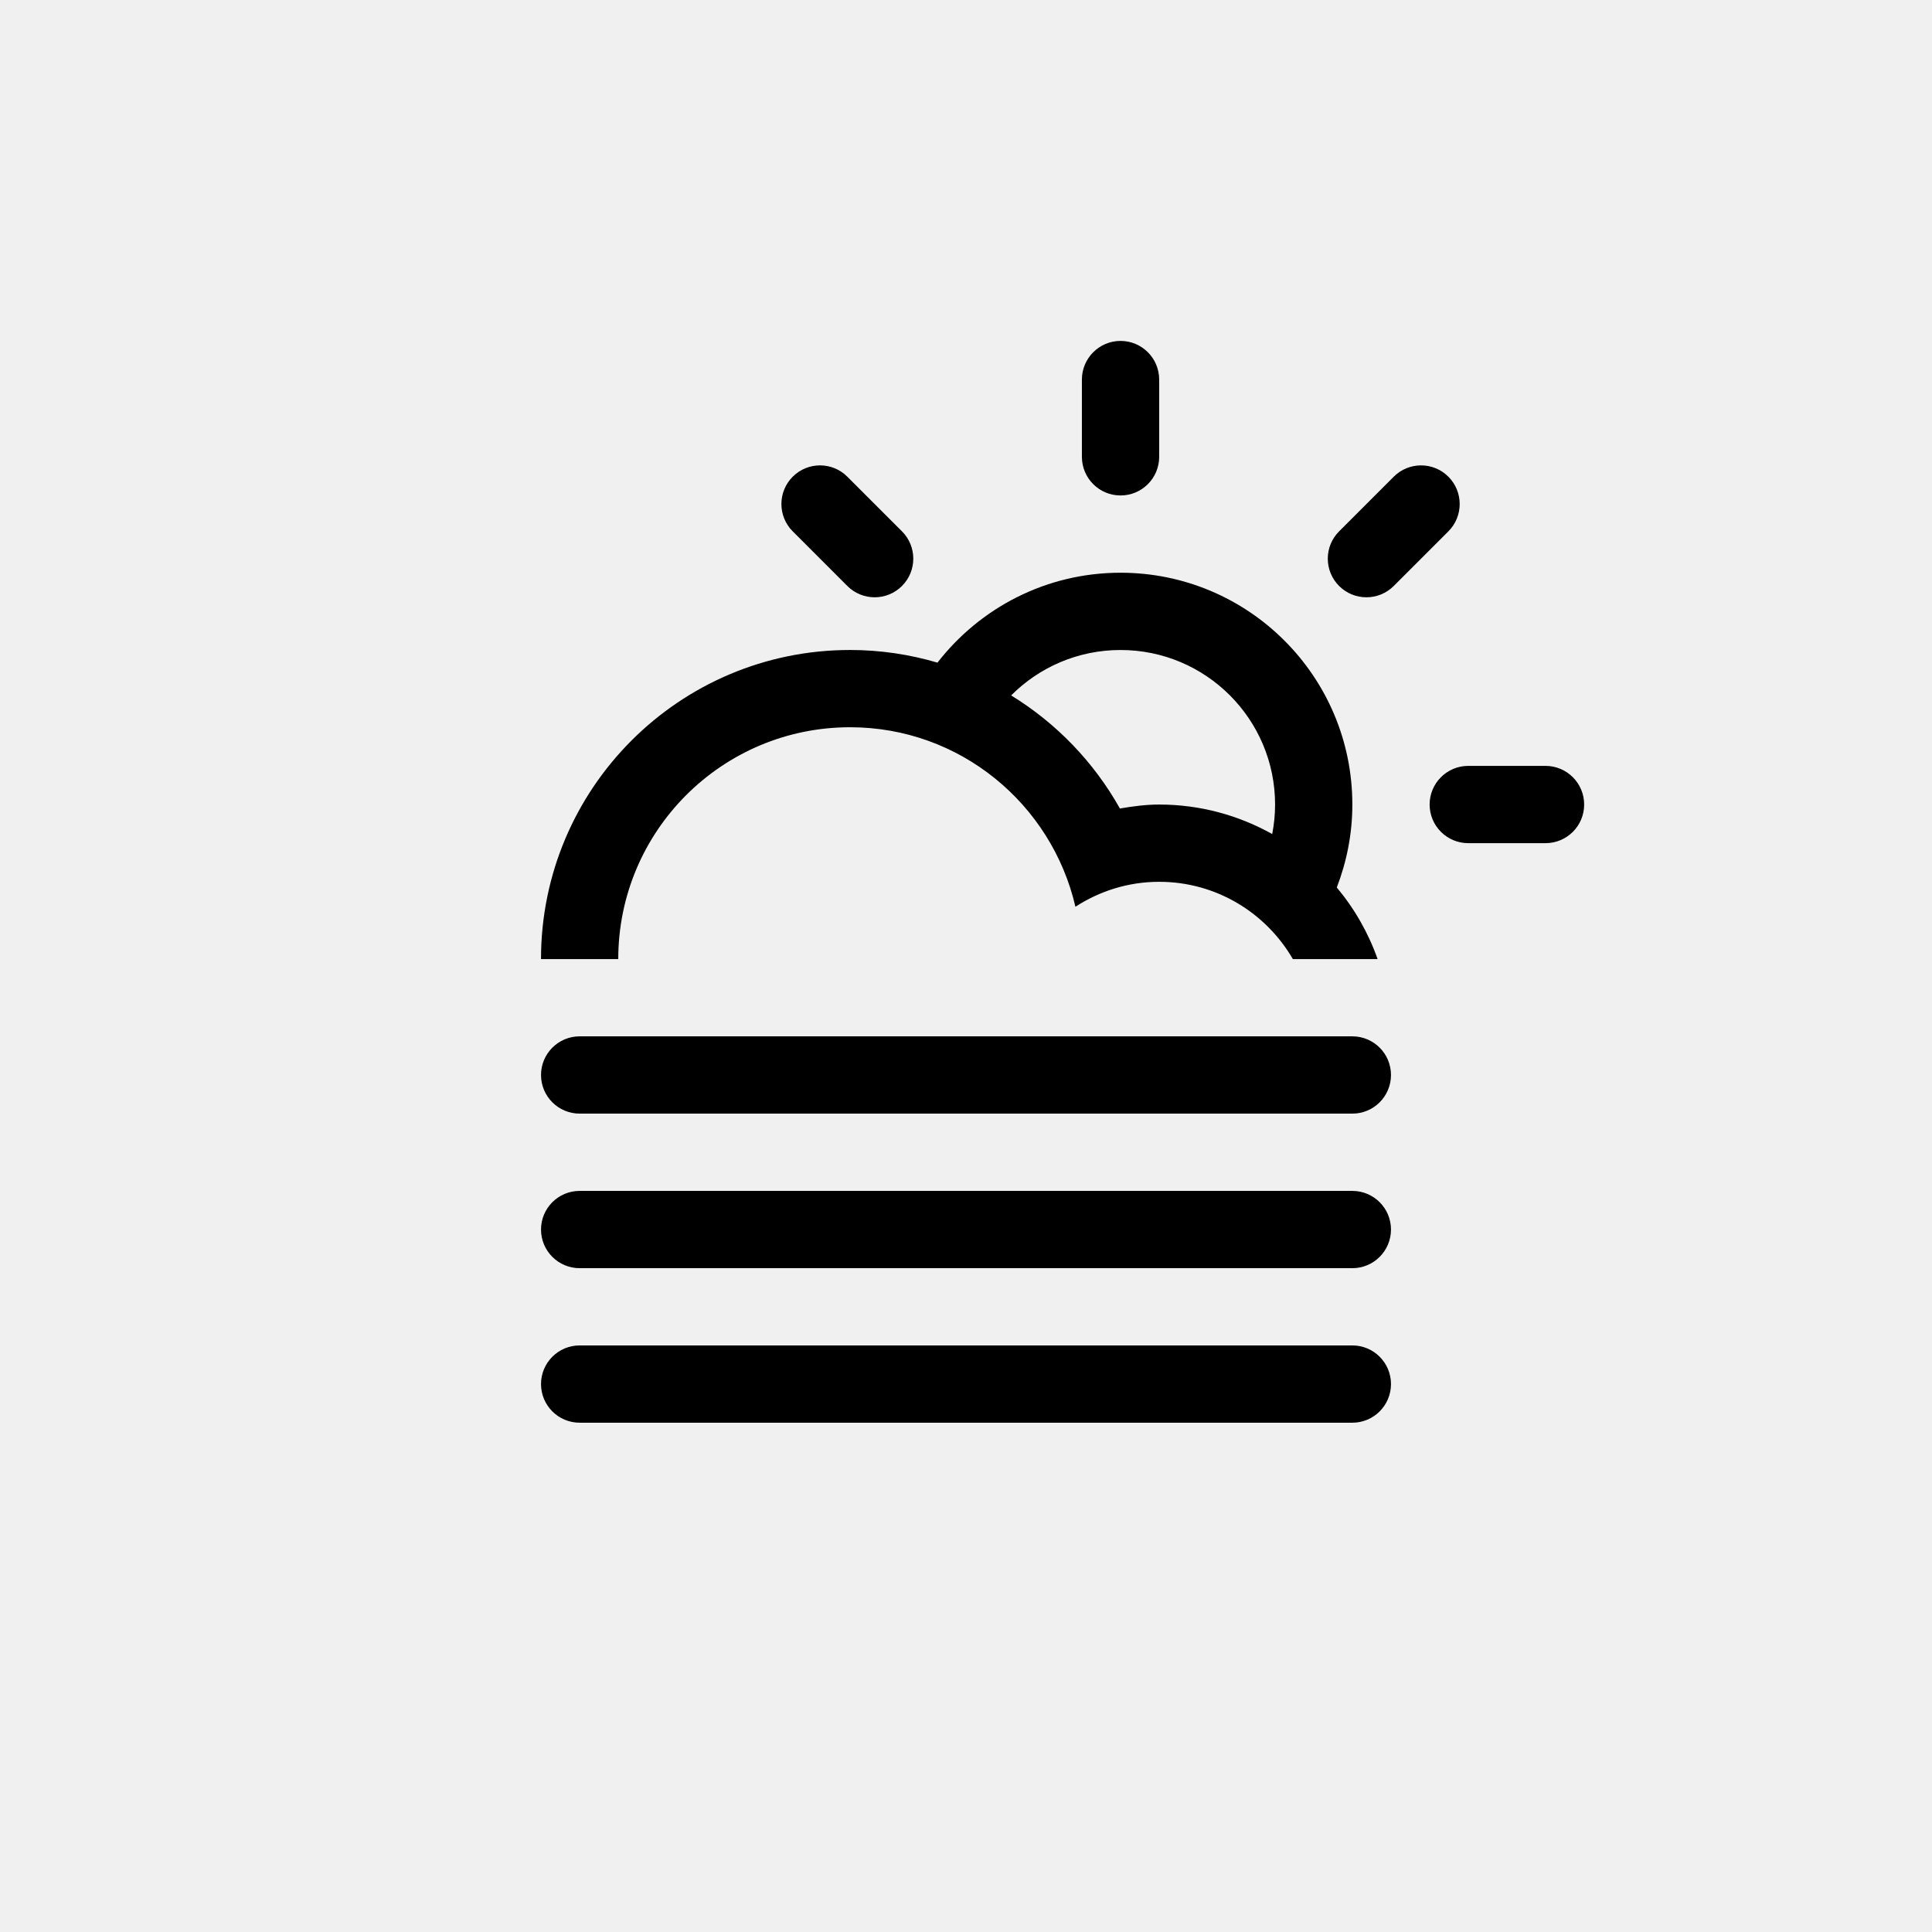
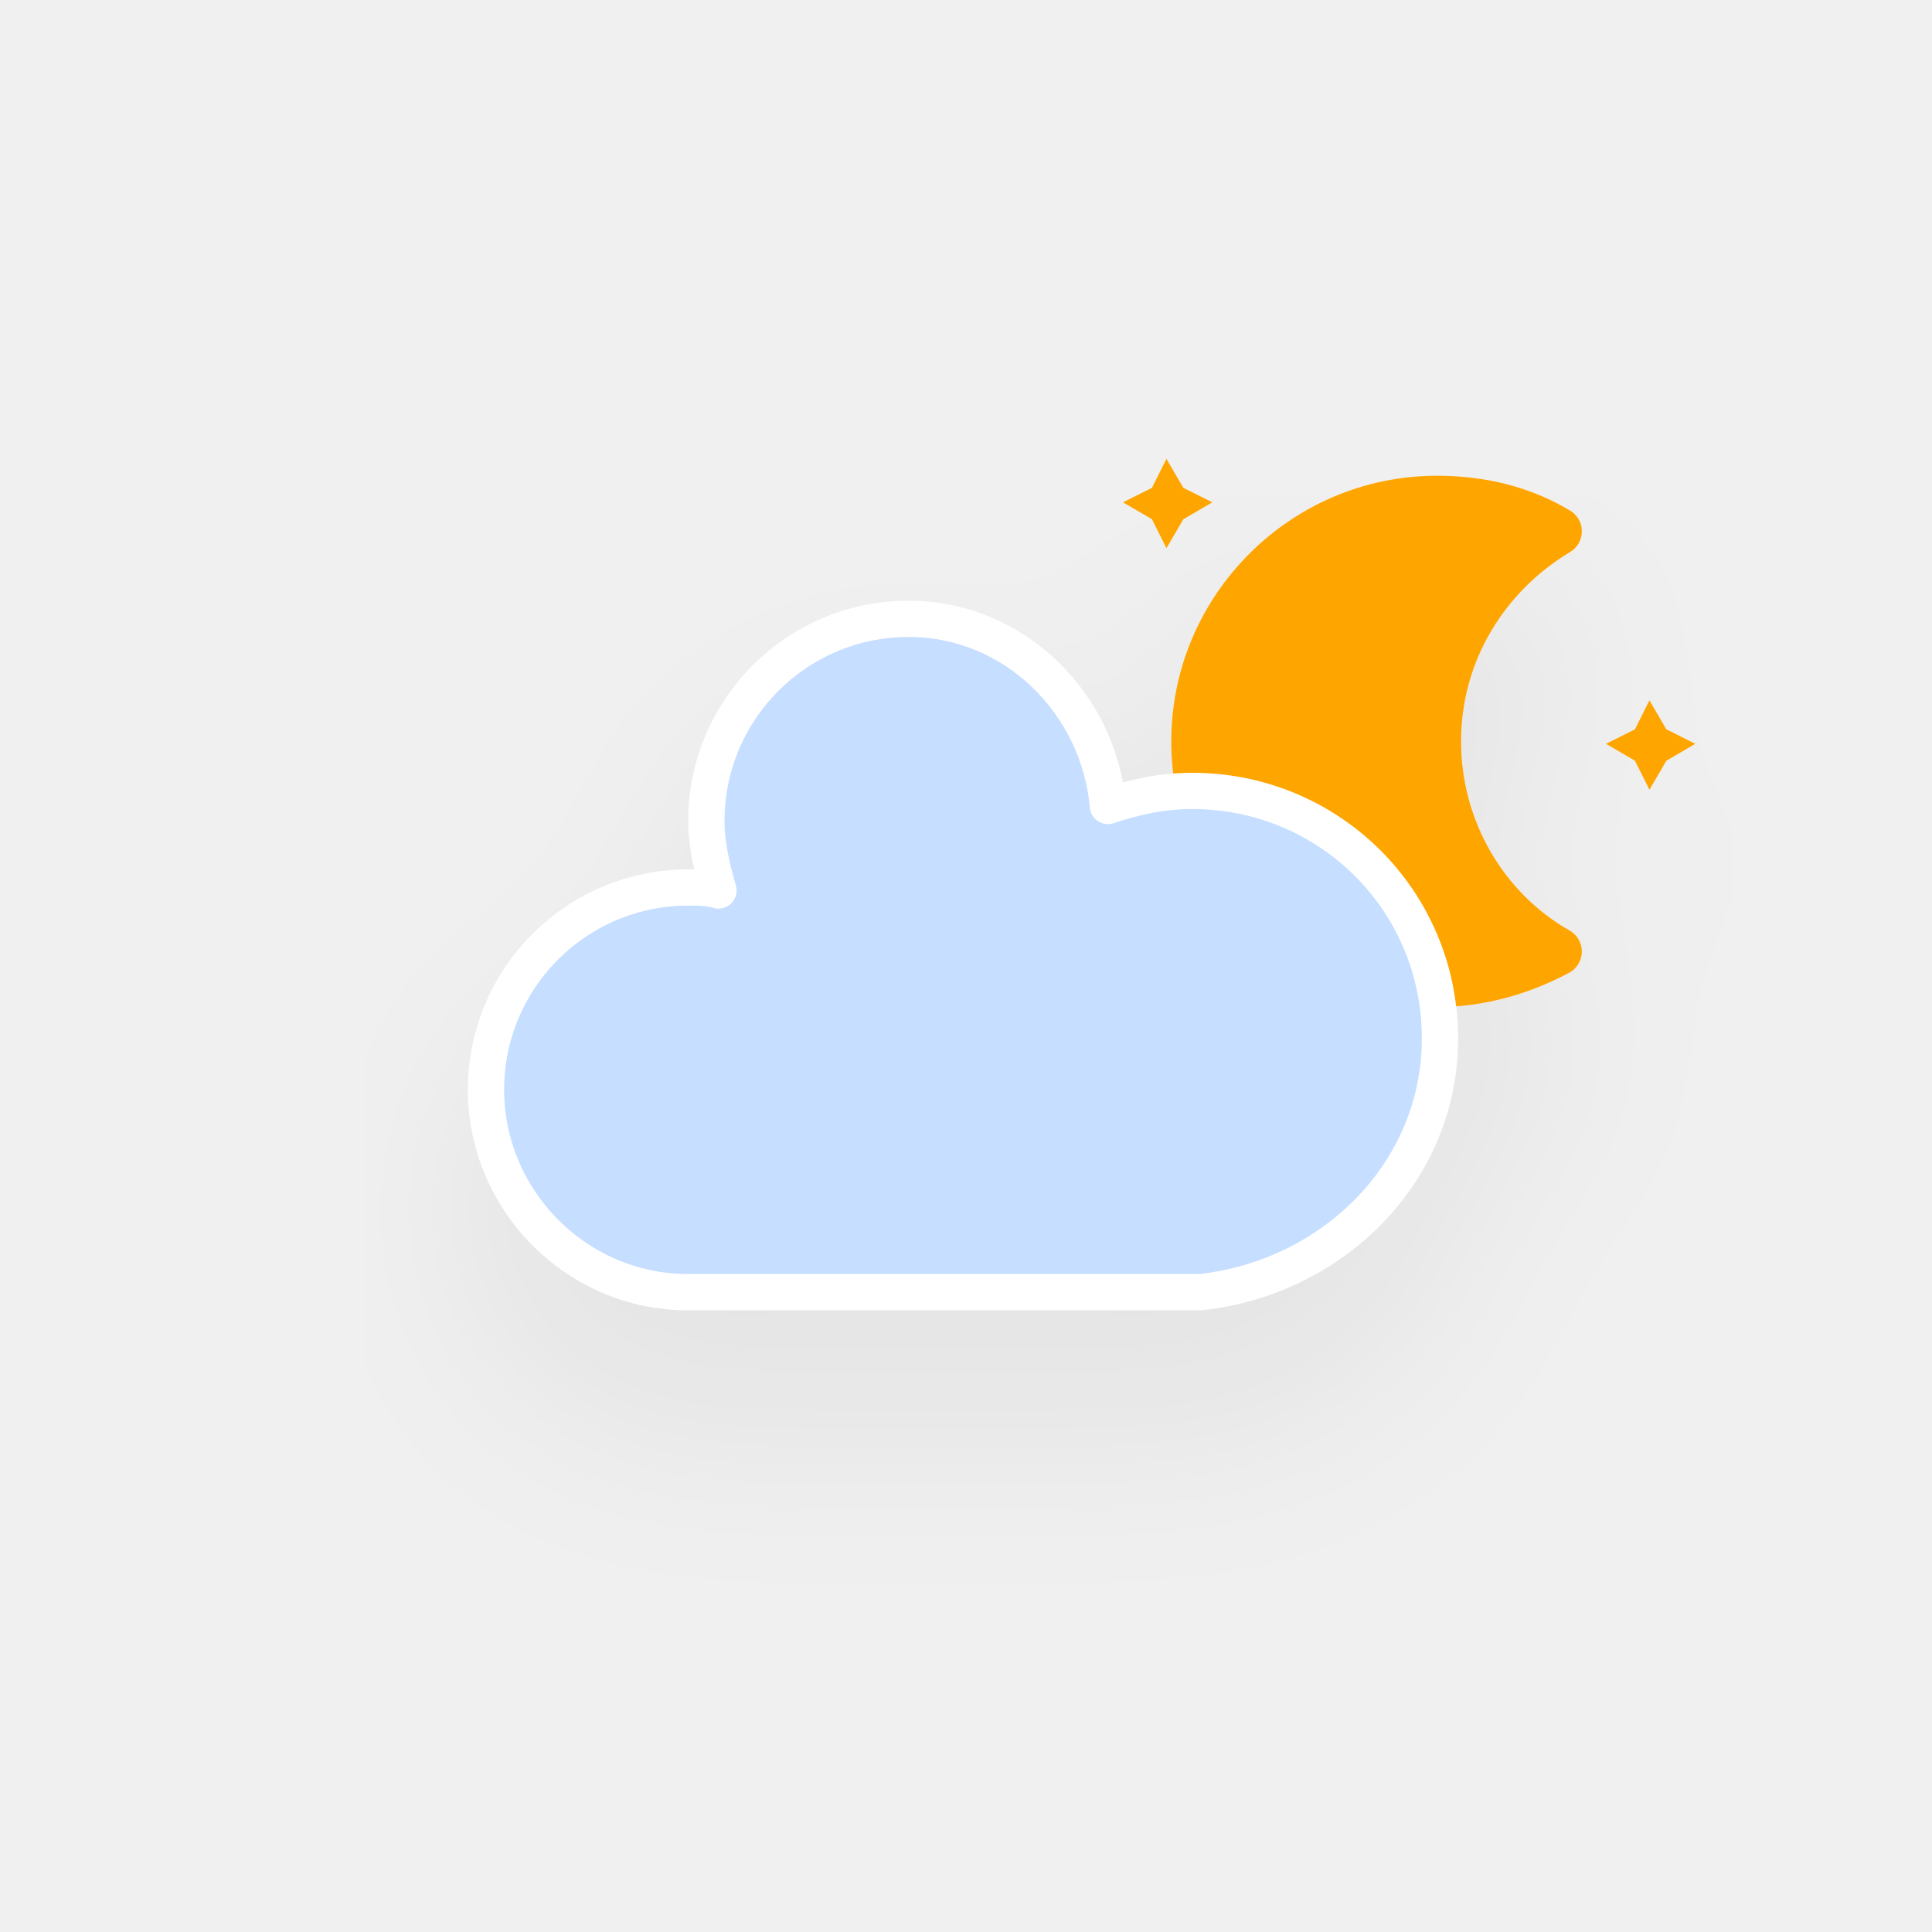
- <svg xmlns="http://www.w3.org/2000/svg" version="1.1" id="Layer_1" x="0px" y="0px" width="100px" height="100px" viewBox="0 0 100 100" enable-background="new 0 0 100 100" xml:space="preserve">
-   <path fill-rule="evenodd" clip-rule="evenodd" d="M79.996,43.642h-3.999c-1.104,0-2-0.895-2-2c0-1.104,0.896-2,2-2h3.999  c1.104,0,2,0.896,2,2C81.996,42.748,81.101,43.642,79.996,43.642z M72.14,30.33c-0.781,0.781-2.047,0.781-2.828,0  s-0.781-2.047,0-2.828l2.828-2.828c0.781-0.781,2.047-0.781,2.828,0c0.78,0.781,0.78,2.047,0,2.828L72.14,30.33z M69.192,45.937  L69.192,45.937c0.912,1.088,1.63,2.34,2.113,3.705h-4.387c-1.384-2.389-3.961-4-6.92-4c-1.601,0-3.083,0.48-4.334,1.291  c-1.231-5.316-5.973-9.291-11.664-9.291c-6.627,0-11.999,5.373-11.999,12h-3.999c0-8.836,7.162-15.999,15.998-15.999  c1.572,0,3.089,0.232,4.523,0.655c2.195-2.828,5.618-4.654,9.475-4.654c6.627,0,11.999,5.371,11.999,11.998  C69.998,43.158,69.705,44.601,69.192,45.937z M57.999,33.644c-2.212,0-4.215,0.898-5.662,2.351c2.34,1.435,4.285,3.453,5.629,5.853  c0.664-0.113,1.337-0.205,2.033-0.205c2.125,0,4.118,0.559,5.85,1.527l0,0c0.096-0.494,0.149-1.004,0.149-1.527  C65.998,37.225,62.417,33.644,57.999,33.644z M57.999,25.645c-1.104,0-2-0.895-2-2v-3.999c0-1.104,0.896-2,2-2s2,0.896,2,2v3.999  C59.999,24.75,59.104,25.645,57.999,25.645z M43.858,30.33l-2.827-2.828c-0.781-0.781-0.781-2.047,0-2.828  c0.78-0.781,2.047-0.781,2.827,0l2.828,2.828c0.781,0.781,0.781,2.047,0,2.828C45.906,31.111,44.64,31.111,43.858,30.33z   M30.003,53.641h39.995c1.104,0,1.999,0.896,1.999,2c0,1.105-0.896,2-1.999,2H30.003c-1.104,0-2-0.895-2-2  C28.003,54.537,28.898,53.641,30.003,53.641z M30.003,61.641h39.995c1.104,0,1.999,0.895,1.999,2c0,1.104-0.896,2-1.999,2H30.003  c-1.104,0-2-0.896-2-2C28.003,62.535,28.898,61.641,30.003,61.641z M30.003,69.639h39.995c1.104,0,1.999,0.896,1.999,2  c0,1.105-0.896,2-1.999,2H30.003c-1.104,0-2-0.895-2-2C28.003,70.535,28.898,69.639,30.003,69.639z" />
+ <svg xmlns="http://www.w3.org/2000/svg" version="1.1" width="64" height="64" viewbox="0 0 64 64">
+   <defs>
+     <filter id="blur" width="200%" height="200%">
+       <feGaussianBlur in="SourceAlpha" stdDeviation="3" />
+       <feOffset dx="0" dy="4" result="offsetblur" />
+       <feComponentTransfer>
+         <feFuncA type="linear" slope="0.05" />
+       </feComponentTransfer>
+       <feMerge>
+         <feMergeNode />
+         <feMergeNode in="SourceGraphic" />
+       </feMerge>
+     </filter>
+   </defs>
+   <g filter="url(#blur)" id="cloudy-night-1">
+     <g transform="translate(20,10)">
+       <g transform="translate(16,4), scale(0.8)">
+         <g class="am-weather-moon-star-1">
+           <polygon fill="orange" points="3.3,1.5 4,2.7 5.2,3.3 4,4 3.3,5.2 2.7,4 1.5,3.3 2.7,2.7" stroke="none" stroke-miterlimit="10" />
+         </g>
+         <g class="am-weather-moon-star-2">
+           <polygon fill="orange" points="3.3,1.5 4,2.7 5.2,3.3 4,4 3.3,5.2 2.7,4 1.5,3.3 2.7,2.7" stroke="none" stroke-miterlimit="10" transform="translate(20,10)" />
+         </g>
+         <g class="am-weather-moon">
+           <path d="M14.5,13.2c0-3.7,2-6.9,5-8.7   c-1.5-0.9-3.2-1.3-5-1.3c-5.5,0-10,4.5-10,10s4.5,10,10,10c1.8,0,3.5-0.5,5-1.3C16.5,20.2,14.5,16.9,14.5,13.2z" fill="orange" stroke="orange" stroke-linejoin="round" stroke-width="2" />
+         </g>
+       </g>
+       <g class="am-weather-cloud-2">
+         <path d="M47.7,35.4    c0-4.6-3.7-8.2-8.2-8.2c-1,0-1.9,0.2-2.8,0.5c-0.3-3.4-3.1-6.2-6.6-6.2c-3.7,0-6.7,3-6.7,6.7c0,0.8,0.2,1.6,0.4,2.3    c-0.3-0.1-0.7-0.1-1-0.1c-3.7,0-6.7,3-6.7,6.7c0,3.6,2.9,6.6,6.5,6.7l17.2,0C44.2,43.3,47.7,39.8,47.7,35.4z" fill="#C6DEFF" stroke="white" stroke-linejoin="round" stroke-width="1.2" transform="translate(-20,-11)" />
+       </g>
+     </g>
+   </g>
</svg>
